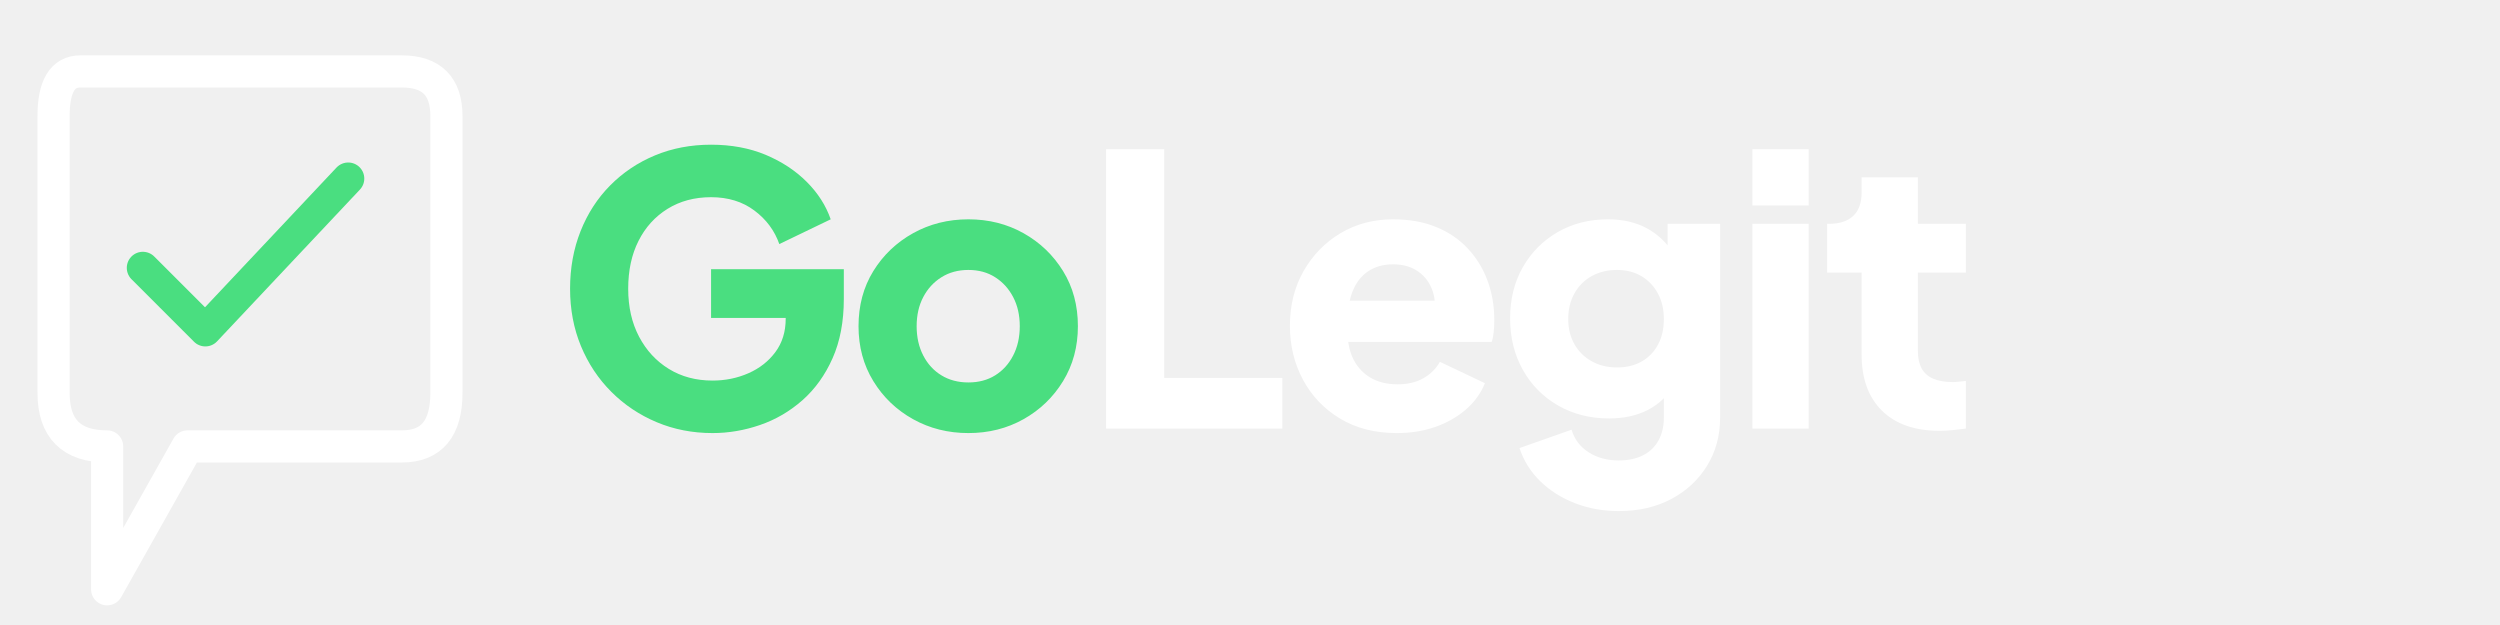
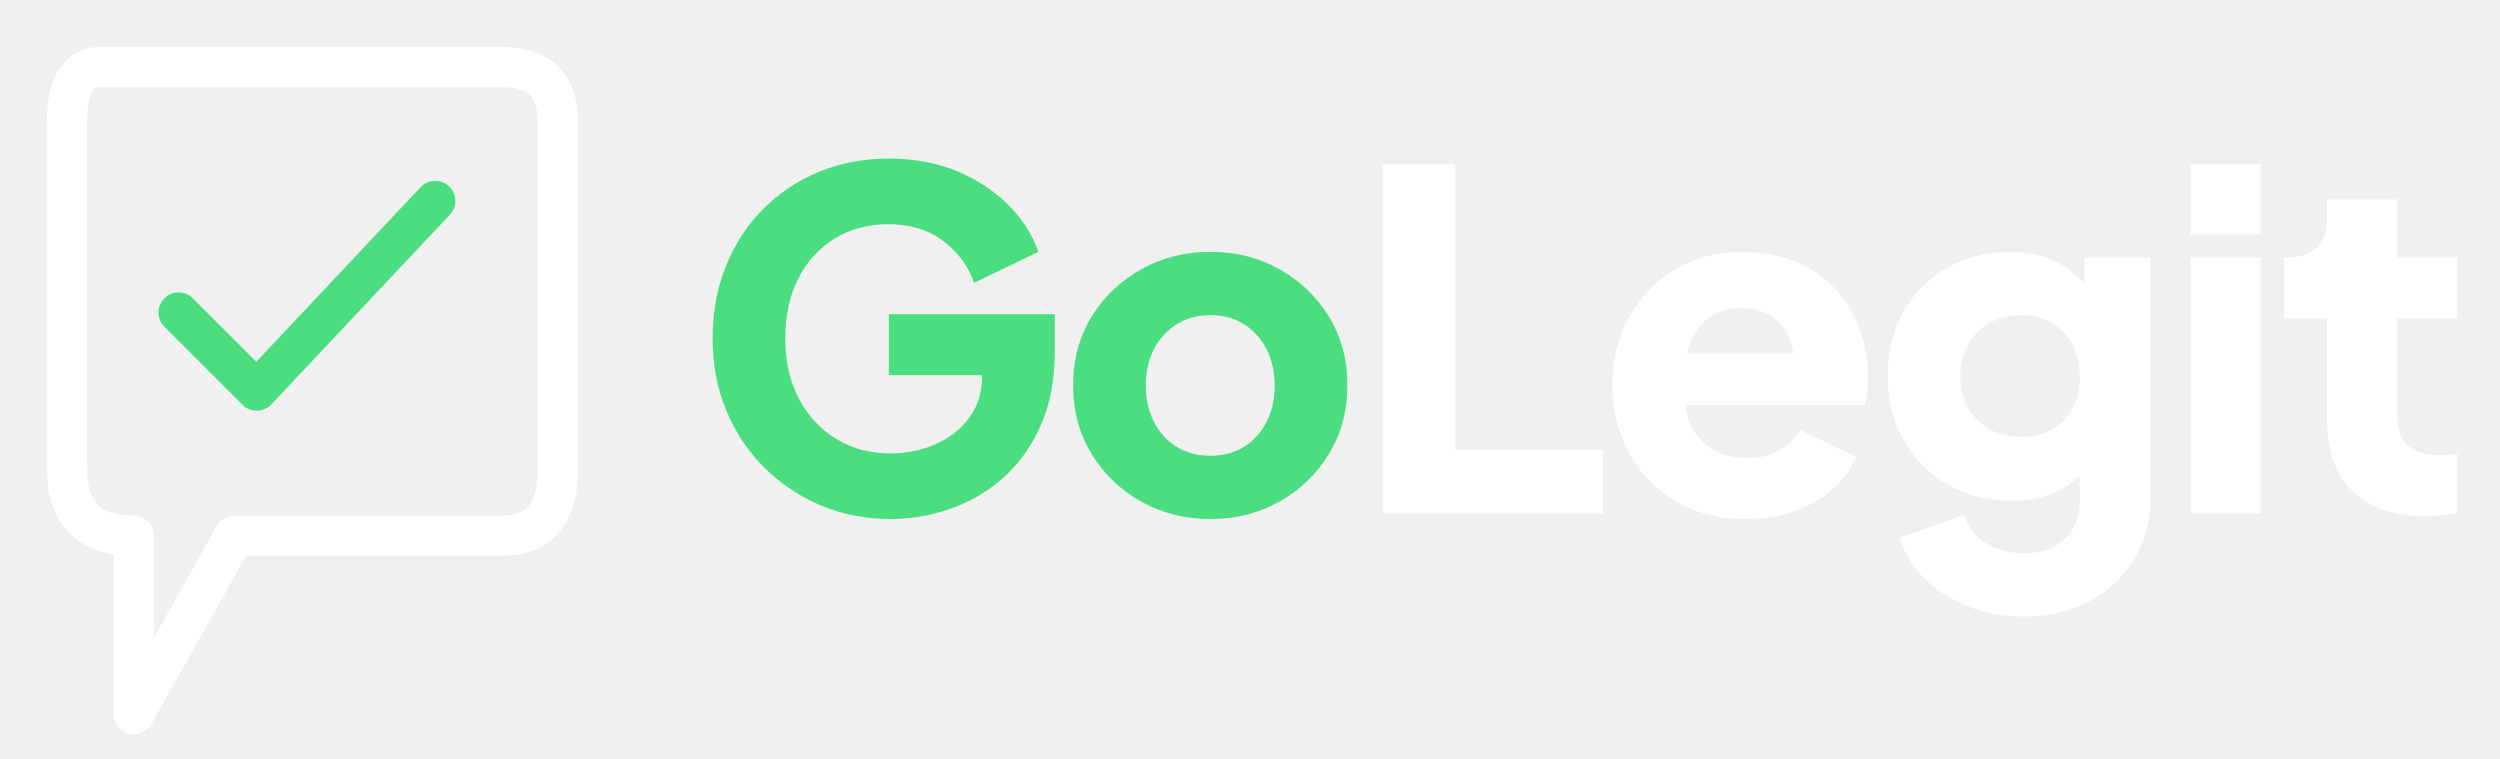
- <svg xmlns="http://www.w3.org/2000/svg" width="560" height="140" viewBox="0 0 140 35">
-   <path fill="none" stroke="white" stroke-width="1.8" stroke-linecap="round" stroke-linejoin="round" d="       M4.5,4 H22.5 Q25,4 25,6.5       V22 Q25,25 22.5,25       H10.5 L6,33       V25 Q3,25 3,22       V6.5 Q3,4 4.5,4 Z     " />
+ <svg xmlns="http://www.w3.org/2000/svg" width="448" height="136" viewBox="0 1 112 34">
+   <path fill="none" stroke="white" stroke-width="1.8" stroke-linecap="round" stroke-linejoin="round" d="M4.5,4 H22.5 Q25,4 25,6.5 V22 Q25,25 22.5,25 H10.5 L6,33 V25 Q3,25 3,22 V6.5 Q3,4 4.5,4 Z" />
  <polyline fill="none" stroke="#4ade80" stroke-width="1.8" stroke-linecap="round" stroke-linejoin="round" points="8,15 11.5,18.5 19.5,10" />
  <path fill="#4ade80" d="M39.904 24.252Q38.224 24.252 36.775 23.643Q35.326 23.034 34.234 21.942Q33.142 20.85 32.533 19.38Q31.924 17.91 31.924 16.167Q31.924 14.424 32.512 12.944Q33.1 11.463 34.171 10.382Q35.242 9.3 36.681 8.701Q38.119 8.103 39.82 8.103Q41.521 8.103 42.876 8.67Q44.23 9.237 45.175 10.182Q46.12 11.127 46.519 12.282L43.642 13.668Q43.243 12.534 42.245 11.789Q41.248 11.043 39.82 11.043Q38.434 11.043 37.384 11.694Q36.334 12.345 35.757 13.489Q35.179 14.634 35.179 16.167Q35.179 17.7 35.788 18.855Q36.397 20.01 37.458 20.661Q38.518 21.312 39.904 21.312Q40.975 21.312 41.91 20.902Q42.844 20.493 43.422 19.716Q43.999 18.939 43.999 17.847V16.545L45.49 17.805H39.82V15.075H47.254V16.734Q47.254 18.645 46.624 20.062Q45.994 21.48 44.934 22.415Q43.873 23.349 42.56 23.8Q41.248 24.252 39.904 24.252ZM54.23 24.252Q52.529 24.252 51.133 23.475Q49.736 22.698 48.907 21.343Q48.077 19.989 48.077 18.267Q48.077 16.524 48.907 15.18Q49.736 13.836 51.133 13.059Q52.529 12.282 54.23 12.282Q55.931 12.282 57.317 13.059Q58.703 13.836 59.532 15.18Q60.362 16.524 60.362 18.267Q60.362 19.989 59.532 21.343Q58.703 22.698 57.317 23.475Q55.931 24.252 54.23 24.252ZM54.23 21.417Q55.091 21.417 55.731 21.018Q56.372 20.619 56.739 19.905Q57.107 19.191 57.107 18.267Q57.107 17.343 56.739 16.64Q56.372 15.936 55.731 15.527Q55.091 15.117 54.23 15.117Q53.369 15.117 52.718 15.527Q52.067 15.936 51.7 16.64Q51.332 17.343 51.332 18.267Q51.332 19.191 51.7 19.905Q52.067 20.619 52.718 21.018Q53.369 21.417 54.23 21.417Z" />
  <path fill="white" d="M61.941 24V8.355H65.196V21.165H71.811V24ZM78.22 24.252Q76.393 24.252 75.049 23.444Q73.705 22.635 72.97 21.27Q72.235 19.905 72.235 18.246Q72.235 16.524 73.001 15.18Q73.768 13.836 75.07 13.059Q76.372 12.282 78.01 12.282Q79.375 12.282 80.425 12.713Q81.475 13.143 82.2 13.92Q82.924 14.697 83.302 15.716Q83.68 16.734 83.68 17.931Q83.68 18.267 83.648 18.593Q83.617 18.918 83.533 19.149H74.944V16.839H81.748L80.257 17.931Q80.467 17.028 80.236 16.325Q80.005 15.621 79.427 15.211Q78.85 14.802 78.01 14.802Q77.191 14.802 76.603 15.201Q76.015 15.6 75.721 16.377Q75.427 17.154 75.49 18.267Q75.406 19.233 75.721 19.968Q76.036 20.703 76.687 21.113Q77.338 21.522 78.262 21.522Q79.102 21.522 79.701 21.186Q80.299 20.85 80.635 20.262L83.155 21.459Q82.819 22.299 82.094 22.929Q81.37 23.559 80.383 23.905Q79.396 24.252 78.22 24.252ZM90.656 28.62Q89.333 28.62 88.199 28.179Q87.065 27.738 86.257 26.951Q85.448 26.163 85.091 25.092L88.01 24.063Q88.241 24.861 88.955 25.323Q89.669 25.785 90.656 25.785Q91.433 25.785 92 25.502Q92.567 25.218 92.871 24.672Q93.176 24.126 93.176 23.391V20.766L93.785 21.522Q93.197 22.488 92.273 22.96Q91.349 23.433 90.11 23.433Q88.514 23.433 87.254 22.709Q85.994 21.984 85.28 20.713Q84.566 19.443 84.566 17.826Q84.566 16.209 85.28 14.96Q85.994 13.71 87.233 12.996Q88.472 12.282 90.047 12.282Q91.286 12.282 92.21 12.775Q93.134 13.269 93.785 14.277L93.386 15.033V12.534H96.326V23.391Q96.326 24.903 95.591 26.09Q94.856 27.276 93.585 27.948Q92.315 28.62 90.656 28.62ZM90.551 20.577Q91.349 20.577 91.937 20.241Q92.525 19.905 92.85 19.296Q93.176 18.687 93.176 17.868Q93.176 17.049 92.84 16.43Q92.504 15.81 91.916 15.463Q91.328 15.117 90.551 15.117Q89.753 15.117 89.133 15.463Q88.514 15.81 88.168 16.43Q87.821 17.049 87.821 17.868Q87.821 18.666 88.168 19.275Q88.514 19.884 89.133 20.23Q89.753 20.577 90.551 20.577ZM98.136 24V12.534H101.286V24ZM98.136 11.505V8.355H101.286V11.505ZM108.619 24.126Q106.54 24.126 105.395 23.003Q104.251 21.879 104.251 19.863V15.264H102.319V12.534H102.424Q103.306 12.534 103.778 12.093Q104.251 11.652 104.251 10.77V9.93H107.401V12.534H110.089V15.264H107.401V19.653Q107.401 20.241 107.611 20.63Q107.821 21.018 108.262 21.207Q108.703 21.396 109.354 21.396Q109.501 21.396 109.69 21.375Q109.879 21.354 110.089 21.333V24Q109.774 24.042 109.375 24.084Q108.976 24.126 108.619 24.126Z" />
</svg>
